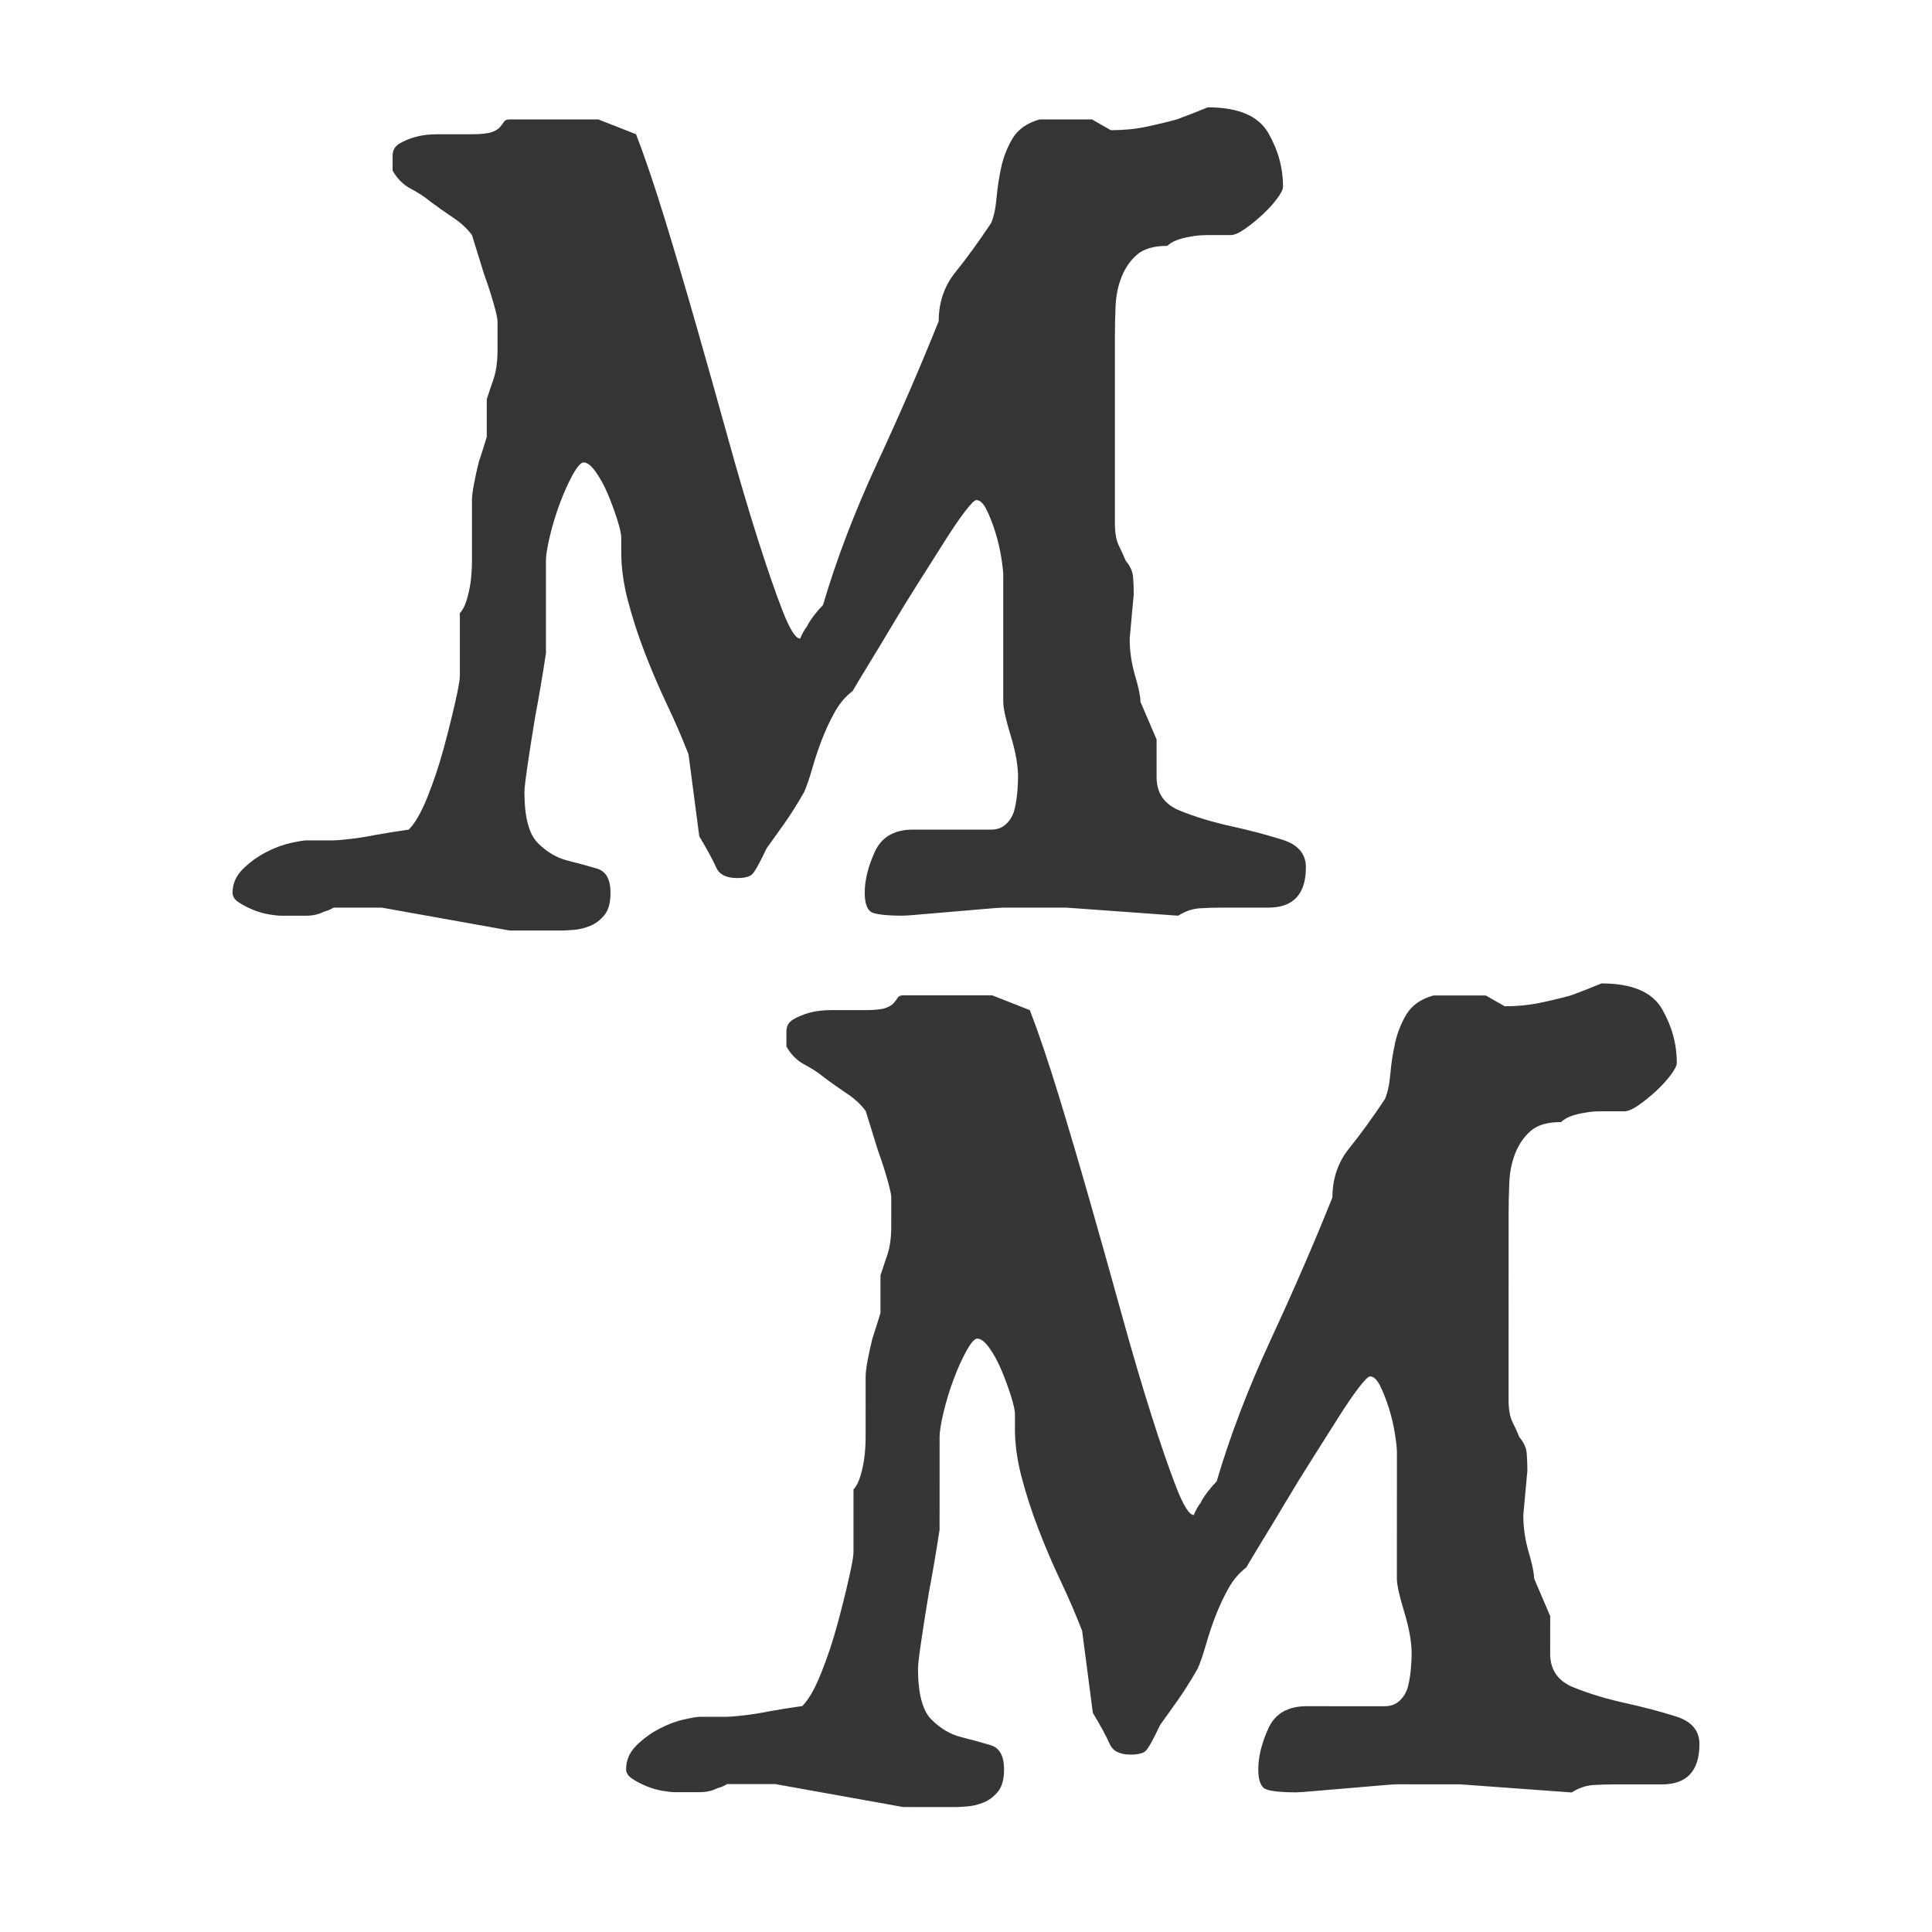
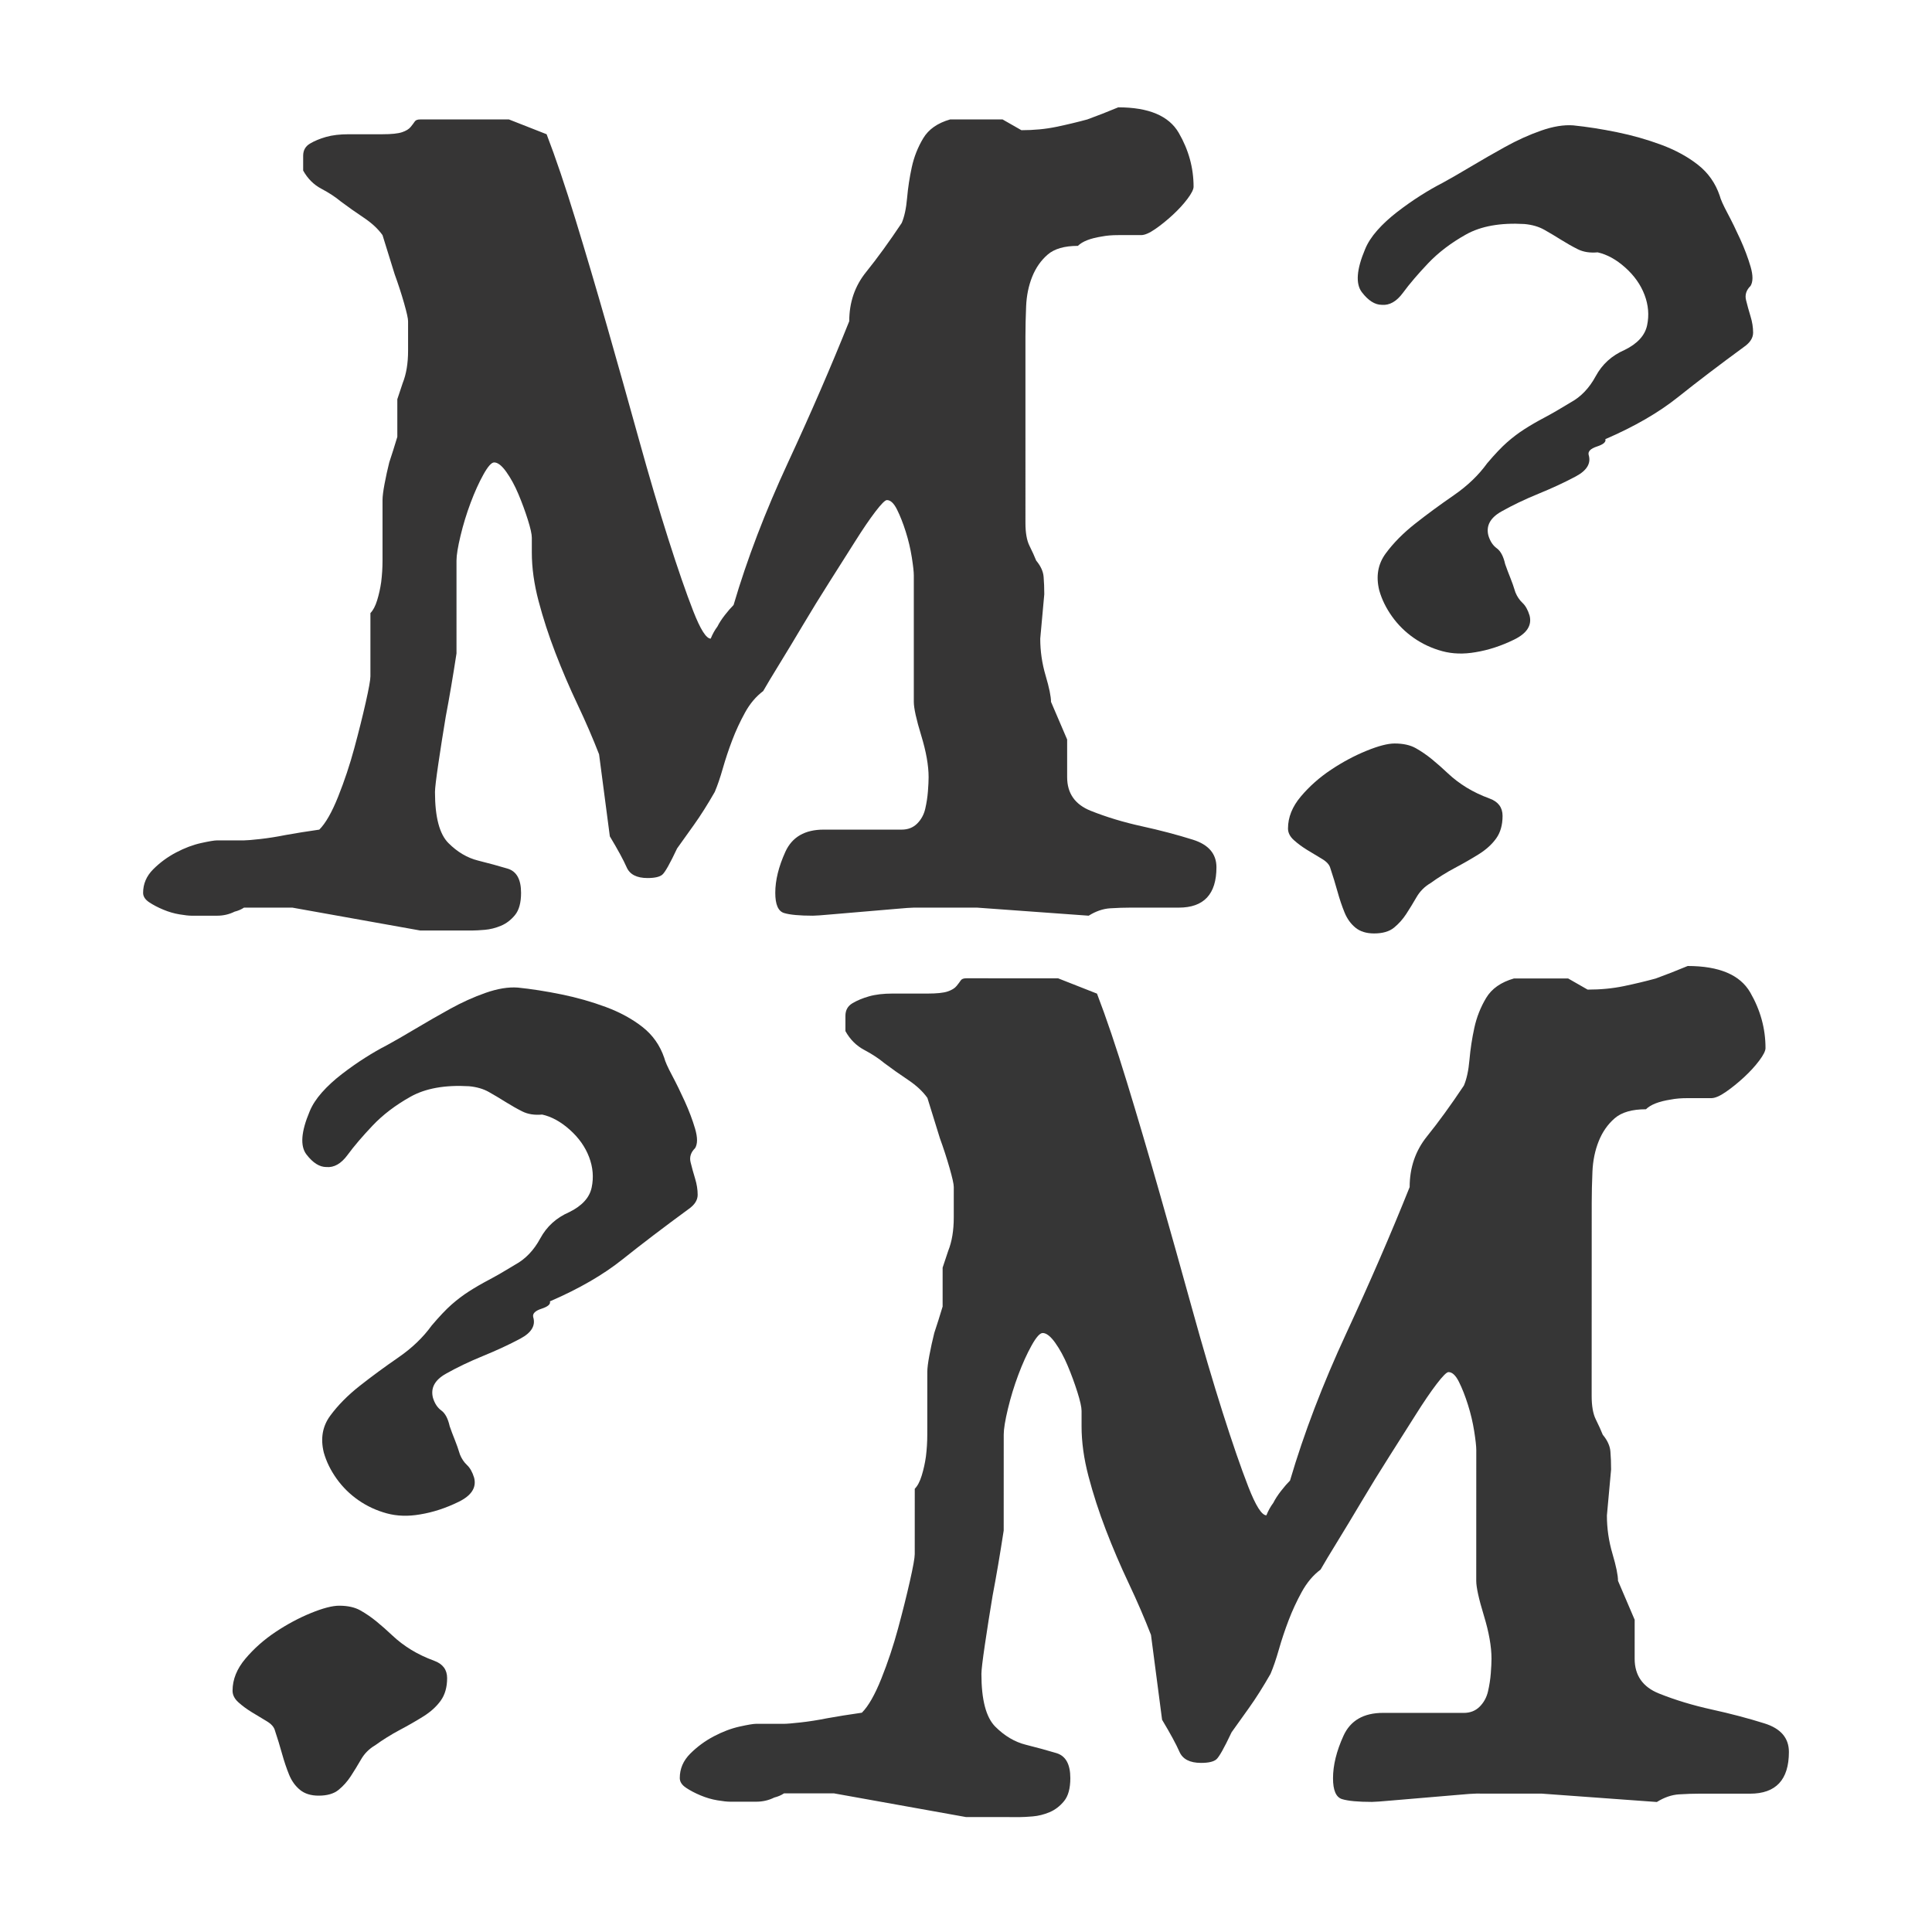
<svg xmlns="http://www.w3.org/2000/svg" width="100%" height="100%" viewBox="0 0 1080 1080" version="1.1" xml:space="preserve" style="fill-rule:evenodd;clip-rule:evenodd;stroke-linejoin:round;stroke-miterlimit:2;">
-   <g transform="matrix(1.09914,0.000361129,-0.000361431,1.10006,339.469,989.02)">
+   <g transform="matrix(1.13578,0.000373166,-0.000373478,1.13673,369.123,993.925)">
    <path d="M505.522,-399.493C521.028,-399.493 531.289,-395.16 536.305,-386.495C541.322,-377.831 543.83,-368.71 543.83,-359.133C543.83,-357.765 542.804,-355.713 540.752,-352.976C538.699,-350.24 536.191,-347.504 533.227,-344.768C530.263,-342.031 527.298,-339.637 524.334,-337.585C521.37,-335.533 518.976,-334.507 517.151,-334.507L505.522,-334.507C502.33,-334.507 499.594,-334.279 497.314,-333.823C491.385,-332.911 487.281,-331.314 485,-329.034C478.16,-329.034 473.029,-327.552 469.609,-324.588C466.189,-321.623 463.566,-317.861 461.742,-313.301C459.918,-308.74 458.892,-303.724 458.664,-298.251C458.436,-292.779 458.322,-287.762 458.322,-283.202L458.322,-188.117C458.322,-183.101 459.006,-179.224 460.374,-176.488C461.742,-173.752 462.882,-171.244 463.795,-168.963C466.075,-166.227 467.329,-163.491 467.557,-160.755C467.785,-158.018 467.899,-155.054 467.899,-151.862L465.847,-129.288C465.847,-122.903 466.759,-116.633 468.583,-110.476C470.407,-104.32 471.319,-99.873 471.319,-97.137L479.528,-77.983L479.528,-58.829C479.528,-50.621 483.518,-44.92 491.499,-41.728C499.48,-38.536 508.145,-35.913 517.493,-33.861C526.842,-31.809 535.507,-29.529 543.488,-27.02C551.469,-24.512 555.459,-19.838 555.459,-12.997C555.459,0.684 549.074,7.525 536.305,7.525L511.679,7.525C508.487,7.525 505.066,7.639 501.418,7.867C497.77,8.095 494.121,9.349 490.473,11.629L433.696,7.525L401.545,7.525C400.177,7.525 396.984,7.753 391.968,8.209C386.951,8.665 381.593,9.121 375.892,9.577C370.192,10.033 364.833,10.489 359.817,10.945C354.801,11.401 351.608,11.629 350.24,11.629C343.399,11.629 338.497,11.173 335.533,10.261C332.568,9.349 331.086,5.929 331.086,0C331.086,-6.385 332.797,-13.339 336.217,-20.864C339.637,-28.389 346.136,-32.151 355.713,-32.151L395.388,-32.151C398.581,-32.151 401.203,-33.177 403.255,-35.229C405.307,-37.281 406.675,-39.79 407.359,-42.754C408.043,-45.718 408.499,-48.682 408.727,-51.647C408.955,-54.611 409.07,-57.005 409.07,-58.829C409.07,-64.758 407.815,-71.827 405.307,-80.035C402.799,-88.244 401.545,-93.945 401.545,-97.137L401.545,-161.439C401.545,-163.263 401.203,-166.341 400.519,-170.674C399.835,-175.006 398.809,-179.338 397.44,-183.671C396.072,-188.003 394.59,-191.766 392.994,-194.958C391.398,-198.15 389.688,-199.746 387.864,-199.746C386.951,-199.746 385.013,-197.808 382.049,-193.932C379.085,-190.055 375.664,-185.039 371.788,-178.882C367.912,-172.726 363.579,-165.885 358.791,-158.361C354.002,-150.836 349.442,-143.425 345.11,-136.128C340.777,-128.832 336.787,-122.219 333.139,-116.291C329.49,-110.362 326.754,-105.802 324.93,-102.609C321.281,-99.873 318.203,-96.225 315.695,-91.664C313.187,-87.104 311.021,-82.43 309.196,-77.641C307.372,-72.853 305.776,-68.064 304.408,-63.276C303.04,-58.487 301.672,-54.497 300.304,-51.305C296.655,-44.92 293.121,-39.334 289.701,-34.545C286.28,-29.757 283.43,-25.766 281.15,-22.574C277.501,-14.821 274.993,-10.375 273.625,-9.235C272.257,-8.095 269.749,-7.525 266.1,-7.525C260.628,-7.525 257.094,-9.349 255.497,-12.997C253.901,-16.646 251.051,-21.89 246.947,-28.731L241.474,-70.458C238.282,-78.667 234.634,-87.104 230.529,-95.769C226.425,-104.434 222.662,-113.212 219.242,-122.105C215.822,-130.998 212.972,-139.777 210.691,-148.442C208.411,-157.106 207.271,-165.315 207.271,-173.068L207.271,-180.593C207.271,-182.417 206.587,-185.495 205.219,-189.827C203.851,-194.16 202.255,-198.492 200.43,-202.825C198.606,-207.157 196.554,-210.919 194.274,-214.112C191.994,-217.304 189.941,-218.9 188.117,-218.9C186.749,-218.9 184.925,-216.848 182.645,-212.744C180.365,-208.639 178.198,-203.851 176.146,-198.378C174.094,-192.906 172.384,-187.319 171.016,-181.619C169.648,-175.918 168.963,-171.7 168.963,-168.963L168.963,-121.763C167.139,-109.906 165.315,-99.189 163.491,-89.612C162.123,-81.403 160.869,-73.423 159.729,-65.67C158.589,-57.917 158.018,-53.129 158.018,-51.305C158.018,-38.536 160.299,-29.871 164.859,-25.31C169.42,-20.75 174.436,-17.786 179.908,-16.418C185.381,-15.049 190.397,-13.681 194.958,-12.313C199.518,-10.945 201.799,-6.841 201.799,0C201.799,5.016 200.772,8.779 198.72,11.287C196.668,13.795 194.274,15.619 191.538,16.76C188.801,17.9 186.065,18.584 183.329,18.812C180.593,19.04 178.54,19.154 177.172,19.154L150.494,19.154L85.508,7.525L60.882,7.525C59.513,8.437 57.917,9.121 56.093,9.577C53.357,10.945 50.393,11.629 47.2,11.629L34.203,11.629C32.835,11.629 30.783,11.401 28.047,10.945C25.31,10.489 22.574,9.691 19.838,8.551C17.102,7.411 14.707,6.157 12.655,4.788C10.603,3.42 9.577,1.824 9.577,0C9.577,-4.56 11.287,-8.551 14.707,-11.971C18.128,-15.391 22.004,-18.242 26.336,-20.522C30.669,-22.802 34.887,-24.398 38.992,-25.31C43.096,-26.222 45.832,-26.678 47.2,-26.678L60.882,-26.678C62.25,-26.678 64.986,-26.906 69.09,-27.363C73.195,-27.819 77.527,-28.503 82.088,-29.415C87.104,-30.327 92.805,-31.239 99.189,-32.151C102.381,-35.343 105.574,-40.93 108.766,-48.91C111.958,-56.891 114.695,-65.1 116.975,-73.537C119.255,-81.974 121.193,-89.726 122.789,-96.795C124.385,-103.864 125.183,-108.31 125.183,-110.134L125.183,-142.285C126.552,-143.653 127.692,-145.819 128.604,-148.784C129.516,-151.748 130.2,-154.826 130.656,-158.018C131.112,-161.667 131.34,-165.315 131.34,-168.963L131.34,-199.746C131.34,-201.57 131.682,-204.307 132.366,-207.955C133.05,-211.603 133.848,-215.252 134.76,-218.9C136.128,-223.004 137.497,-227.337 138.865,-231.897L138.865,-251.051C139.777,-253.787 140.689,-256.524 141.601,-259.26C142.513,-261.54 143.197,-264.048 143.653,-266.784C144.109,-269.521 144.337,-272.485 144.337,-275.677L144.337,-290.727C144.337,-292.095 143.653,-295.173 142.285,-299.961C140.917,-304.75 139.321,-309.652 137.497,-314.669C135.672,-320.597 133.62,-327.21 131.34,-334.507C129.06,-337.699 125.868,-340.663 121.763,-343.399C117.659,-346.136 113.782,-348.872 110.134,-351.608C107.398,-353.888 104.092,-356.055 100.215,-358.107C96.339,-360.159 93.261,-363.237 90.98,-367.342L90.98,-374.866C90.98,-377.603 92.12,-379.655 94.401,-381.023C96.681,-382.391 99.417,-383.531 102.609,-384.443C105.802,-385.355 109.678,-385.811 114.238,-385.811L131.34,-385.811C135.9,-385.811 139.207,-386.153 141.259,-386.837C143.311,-387.522 144.793,-388.434 145.705,-389.574C146.617,-390.714 147.302,-391.626 147.758,-392.31C148.214,-392.994 149.126,-393.336 150.494,-393.336L195.642,-393.336L214.796,-385.811C219.356,-373.954 224.259,-359.475 229.503,-342.373C234.748,-325.272 240.106,-307.144 245.579,-287.99C251.051,-268.837 256.41,-249.797 261.654,-230.871C266.898,-211.945 271.915,-194.958 276.703,-179.908C281.492,-164.859 285.71,-152.66 289.359,-143.311C293.007,-133.962 295.971,-129.288 298.251,-129.288C299.163,-131.568 300.304,-133.62 301.672,-135.444C302.584,-137.269 303.838,-139.207 305.434,-141.259C307.03,-143.311 308.512,-145.021 309.88,-146.389C316.721,-169.648 325.956,-193.818 337.585,-218.9C349.214,-243.982 359.589,-267.925 368.71,-290.727C368.71,-300.304 371.56,-308.626 377.261,-315.695C382.961,-322.764 389.004,-331.086 395.388,-340.663C396.756,-343.856 397.668,-348.074 398.124,-353.318C398.581,-358.563 399.379,-363.807 400.519,-369.052C401.659,-374.296 403.597,-379.199 406.333,-383.759C409.07,-388.32 413.63,-391.512 420.015,-393.336L446.693,-393.336L456.27,-387.864C462.654,-387.864 468.583,-388.434 474.055,-389.574C479.528,-390.714 484.772,-391.968 489.789,-393.336C494.805,-395.16 500.05,-397.212 505.522,-399.493Z" style="fill:rgb(54,54,54);fill-rule:nonzero;" />
  </g>
-   <g transform="matrix(1.09914,-1.05847e-05,1.05847e-05,1.09914,119.474,499.103)">
+   <g transform="matrix(1.09914,-1.05847e-05,1.05847e-05,1.09914,69.4738,499.103)">
    <path d="M505.522,-399.493C521.028,-399.493 531.289,-395.16 536.305,-386.495C541.322,-377.831 543.83,-368.71 543.83,-359.133C543.83,-357.765 542.804,-355.713 540.752,-352.976C538.699,-350.24 536.191,-347.504 533.227,-344.768C530.263,-342.031 527.298,-339.637 524.334,-337.585C521.37,-335.533 518.976,-334.507 517.151,-334.507L505.522,-334.507C502.33,-334.507 499.594,-334.279 497.314,-333.823C491.385,-332.911 487.281,-331.314 485,-329.034C478.16,-329.034 473.029,-327.552 469.609,-324.588C466.189,-321.623 463.566,-317.861 461.742,-313.301C459.918,-308.74 458.892,-303.724 458.664,-298.251C458.436,-292.779 458.322,-287.762 458.322,-283.202L458.322,-188.117C458.322,-183.101 459.006,-179.224 460.374,-176.488C461.742,-173.752 462.882,-171.244 463.795,-168.963C466.075,-166.227 467.329,-163.491 467.557,-160.755C467.785,-158.018 467.899,-155.054 467.899,-151.862L465.847,-129.288C465.847,-122.903 466.759,-116.633 468.583,-110.476C470.407,-104.32 471.319,-99.873 471.319,-97.137L479.528,-77.983L479.528,-58.829C479.528,-50.621 483.518,-44.92 491.499,-41.728C499.48,-38.536 508.145,-35.913 517.493,-33.861C526.842,-31.809 535.507,-29.529 543.488,-27.02C551.469,-24.512 555.459,-19.838 555.459,-12.997C555.459,0.684 549.074,7.525 536.305,7.525L511.679,7.525C508.487,7.525 505.066,7.639 501.418,7.867C497.77,8.095 494.121,9.349 490.473,11.629L433.696,7.525L401.545,7.525C400.177,7.525 396.984,7.753 391.968,8.209C386.951,8.665 381.593,9.121 375.892,9.577C370.192,10.033 364.833,10.489 359.817,10.945C354.801,11.401 351.608,11.629 350.24,11.629C343.399,11.629 338.497,11.173 335.533,10.261C332.568,9.349 331.086,5.929 331.086,0C331.086,-6.385 332.797,-13.339 336.217,-20.864C339.637,-28.389 346.136,-32.151 355.713,-32.151L395.388,-32.151C398.581,-32.151 401.203,-33.177 403.255,-35.229C405.307,-37.281 406.675,-39.79 407.359,-42.754C408.043,-45.718 408.499,-48.682 408.727,-51.647C408.955,-54.611 409.07,-57.005 409.07,-58.829C409.07,-64.758 407.815,-71.827 405.307,-80.035C402.799,-88.244 401.545,-93.945 401.545,-97.137L401.545,-161.439C401.545,-163.263 401.203,-166.341 400.519,-170.674C399.835,-175.006 398.809,-179.338 397.44,-183.671C396.072,-188.003 394.59,-191.766 392.994,-194.958C391.398,-198.15 389.688,-199.746 387.864,-199.746C386.951,-199.746 385.013,-197.808 382.049,-193.932C379.085,-190.055 375.664,-185.039 371.788,-178.882C367.912,-172.726 363.579,-165.885 358.791,-158.361C354.002,-150.836 349.442,-143.425 345.11,-136.128C340.777,-128.832 336.787,-122.219 333.139,-116.291C329.49,-110.362 326.754,-105.802 324.93,-102.609C321.281,-99.873 318.203,-96.225 315.695,-91.664C313.187,-87.104 311.021,-82.43 309.196,-77.641C307.372,-72.853 305.776,-68.064 304.408,-63.276C303.04,-58.487 301.672,-54.497 300.304,-51.305C296.655,-44.92 293.121,-39.334 289.701,-34.545C286.28,-29.757 283.43,-25.766 281.15,-22.574C277.501,-14.821 274.993,-10.375 273.625,-9.235C272.257,-8.095 269.749,-7.525 266.1,-7.525C260.628,-7.525 257.094,-9.349 255.497,-12.997C253.901,-16.646 251.051,-21.89 246.947,-28.731L241.474,-70.458C238.282,-78.667 234.634,-87.104 230.529,-95.769C226.425,-104.434 222.662,-113.212 219.242,-122.105C215.822,-130.998 212.972,-139.777 210.691,-148.442C208.411,-157.106 207.271,-165.315 207.271,-173.068L207.271,-180.593C207.271,-182.417 206.587,-185.495 205.219,-189.827C203.851,-194.16 202.255,-198.492 200.43,-202.825C198.606,-207.157 196.554,-210.919 194.274,-214.112C191.994,-217.304 189.941,-218.9 188.117,-218.9C186.749,-218.9 184.925,-216.848 182.645,-212.744C180.365,-208.639 178.198,-203.851 176.146,-198.378C174.094,-192.906 172.384,-187.319 171.016,-181.619C169.648,-175.918 168.963,-171.7 168.963,-168.963L168.963,-121.763C167.139,-109.906 165.315,-99.189 163.491,-89.612C162.123,-81.403 160.869,-73.423 159.729,-65.67C158.589,-57.917 158.018,-53.129 158.018,-51.305C158.018,-38.536 160.299,-29.871 164.859,-25.31C169.42,-20.75 174.436,-17.786 179.908,-16.418C185.381,-15.049 190.397,-13.681 194.958,-12.313C199.518,-10.945 201.799,-6.841 201.799,0C201.799,5.016 200.772,8.779 198.72,11.287C196.668,13.795 194.274,15.619 191.538,16.76C188.801,17.9 186.065,18.584 183.329,18.812C180.593,19.04 178.54,19.154 177.172,19.154L150.494,19.154L85.508,7.525L60.882,7.525C59.513,8.437 57.917,9.121 56.093,9.577C53.357,10.945 50.393,11.629 47.2,11.629L34.203,11.629C32.835,11.629 30.783,11.401 28.047,10.945C25.31,10.489 22.574,9.691 19.838,8.551C17.102,7.411 14.707,6.157 12.655,4.788C10.603,3.42 9.577,1.824 9.577,0C9.577,-4.56 11.287,-8.551 14.707,-11.971C18.128,-15.391 22.004,-18.242 26.336,-20.522C30.669,-22.802 34.887,-24.398 38.992,-25.31C43.096,-26.222 45.832,-26.678 47.2,-26.678L60.882,-26.678C62.25,-26.678 64.986,-26.906 69.09,-27.363C73.195,-27.819 77.527,-28.503 82.088,-29.415C87.104,-30.327 92.805,-31.239 99.189,-32.151C102.381,-35.343 105.574,-40.93 108.766,-48.91C111.958,-56.891 114.695,-65.1 116.975,-73.537C119.255,-81.974 121.193,-89.726 122.789,-96.795C124.385,-103.864 125.183,-108.31 125.183,-110.134L125.183,-142.285C126.552,-143.653 127.692,-145.819 128.604,-148.784C129.516,-151.748 130.2,-154.826 130.656,-158.018C131.112,-161.667 131.34,-165.315 131.34,-168.963L131.34,-199.746C131.34,-201.57 131.682,-204.307 132.366,-207.955C133.05,-211.603 133.848,-215.252 134.76,-218.9C136.128,-223.004 137.497,-227.337 138.865,-231.897L138.865,-251.051C139.777,-253.787 140.689,-256.524 141.601,-259.26C142.513,-261.54 143.197,-264.048 143.653,-266.784C144.109,-269.521 144.337,-272.485 144.337,-275.677L144.337,-290.727C144.337,-292.095 143.653,-295.173 142.285,-299.961C140.917,-304.75 139.321,-309.652 137.497,-314.669C135.672,-320.597 133.62,-327.21 131.34,-334.507C129.06,-337.699 125.868,-340.663 121.763,-343.399C117.659,-346.136 113.782,-348.872 110.134,-351.608C107.398,-353.888 104.092,-356.055 100.215,-358.107C96.339,-360.159 93.261,-363.237 90.98,-367.342L90.98,-374.866C90.98,-377.603 92.12,-379.655 94.401,-381.023C96.681,-382.391 99.417,-383.531 102.609,-384.443C105.802,-385.355 109.678,-385.811 114.238,-385.811L131.34,-385.811C135.9,-385.811 139.207,-386.153 141.259,-386.837C143.311,-387.522 144.793,-388.434 145.705,-389.574C146.617,-390.714 147.302,-391.626 147.758,-392.31C148.214,-392.994 149.126,-393.336 150.494,-393.336L195.642,-393.336L214.796,-385.811C219.356,-373.954 224.259,-359.475 229.503,-342.373C234.748,-325.272 240.106,-307.144 245.579,-287.99C251.051,-268.837 256.41,-249.797 261.654,-230.871C266.898,-211.945 271.915,-194.958 276.703,-179.908C281.492,-164.859 285.71,-152.66 289.359,-143.311C293.007,-133.962 295.971,-129.288 298.251,-129.288C299.163,-131.568 300.304,-133.62 301.672,-135.444C302.584,-137.269 303.838,-139.207 305.434,-141.259C307.03,-143.311 308.512,-145.021 309.88,-146.389C316.721,-169.648 325.956,-193.818 337.585,-218.9C349.214,-243.982 359.589,-267.925 368.71,-290.727C368.71,-300.304 371.56,-308.626 377.261,-315.695C382.961,-322.764 389.004,-331.086 395.388,-340.663C396.756,-343.856 397.668,-348.074 398.124,-353.318C398.581,-358.563 399.379,-363.807 400.519,-369.052C401.659,-374.296 403.597,-379.199 406.333,-383.759C409.07,-388.32 413.63,-391.512 420.015,-393.336L446.693,-393.336L456.27,-387.864C462.654,-387.864 468.583,-388.434 474.055,-389.574C479.528,-390.714 484.772,-391.968 489.789,-393.336C494.805,-395.16 500.05,-397.212 505.522,-399.493Z" style="fill:rgb(54,53,53);fill-rule:nonzero;" />
  </g>
+   <g transform="matrix(1.24693,0,0,1.01848,-88.1231,38.4078)">
+     <path d="M216.976,602.832C213.904,602.832 210.928,600.528 208.048,595.92C205.168,591.312 205.648,583.44 209.488,572.304C210.64,568.848 212.464,565.392 214.96,561.936C217.456,558.48 220.432,555.12 223.888,551.856C227.344,548.592 230.8,545.616 234.256,542.928C237.712,540.24 240.976,537.936 244.048,536.016C247.504,533.712 251.728,530.736 256.72,527.088C261.712,523.44 266.896,519.792 272.272,516.144C277.648,512.496 283.024,509.52 288.4,507.216C293.776,504.912 298.576,503.952 302.8,504.336C308.944,505.104 315.472,506.352 322.384,508.08C329.296,509.808 335.92,512.112 342.256,514.992C348.592,517.872 354.064,521.52 358.672,525.936C363.28,530.352 366.544,536.016 368.464,542.928C368.848,544.848 370,548.016 371.92,552.432C373.84,556.848 375.76,561.648 377.68,566.832C379.6,572.016 381.136,577.008 382.288,581.808C383.44,586.608 383.44,590.16 382.288,592.464C380.368,594.768 379.696,597.36 380.272,600.24C380.848,603.12 381.52,606.096 382.288,609.168C383.056,612.24 383.44,615.216 383.44,618.096C383.44,620.976 382.096,623.568 379.408,625.872C368.272,635.856 358.384,645.072 349.744,653.52C341.104,661.968 330.256,669.648 317.2,676.56C317.584,678.096 316.336,679.44 313.456,680.592C310.576,681.744 309.328,683.28 309.712,685.2C310.864,689.808 308.944,693.744 303.952,697.008C298.96,700.272 293.392,703.44 287.248,706.512C281.104,709.584 275.536,712.848 270.544,716.304C265.552,719.76 263.632,724.176 264.784,729.552C265.552,732.624 266.8,734.928 268.528,736.464C270.256,738 271.504,740.88 272.272,745.104C273.04,747.792 273.808,750.288 274.576,752.592C275.344,754.896 276.112,757.584 276.88,760.656C277.648,762.96 278.704,764.88 280.048,766.416C281.392,767.952 282.448,770.256 283.216,773.328C284.368,778.704 282.064,783.12 276.304,786.576C270.544,790.032 264.784,792.336 259.024,793.488C253.648,794.64 248.656,794.448 244.048,792.912C239.44,791.376 235.216,788.976 231.376,785.712C227.536,782.448 224.272,778.512 221.584,773.904C218.896,769.296 216.976,764.496 215.824,759.504C214.288,751.824 215.248,745.104 218.704,739.344C222.16,733.584 226.576,728.112 231.952,722.928C237.328,717.744 243.088,712.56 249.232,707.376C255.376,702.192 260.368,696.336 264.208,689.808C267.664,684.816 270.64,680.976 273.136,678.288C275.632,675.6 278.224,673.2 280.912,671.088C283.6,668.976 286.576,666.864 289.84,664.752C293.104,662.64 297.04,659.856 301.648,656.4C306.256,653.328 310,648.528 312.88,642C315.76,635.472 320.08,630.672 325.84,627.6C331.6,624.144 334.96,619.632 335.92,614.064C336.88,608.496 336.496,602.928 334.768,597.36C333.04,591.792 330.16,586.8 326.128,582.384C322.096,577.968 317.968,575.184 313.744,574.032C310.288,574.416 307.312,573.84 304.816,572.304C302.32,570.768 299.824,569.04 297.328,567.12C294.832,565.2 292.336,563.376 289.84,561.648C287.344,559.92 284.368,558.864 280.912,558.48C270.16,557.712 261.424,559.632 254.704,564.24C247.984,568.848 242.32,574.128 237.712,580.08C233.104,586.032 229.36,591.408 226.48,596.208C223.6,601.008 220.432,603.216 216.976,602.832ZM174.928,890.256C174.928,884.112 176.848,878.256 180.688,872.688C184.528,867.12 189.04,862.224 194.224,858C199.408,853.776 204.688,850.32 210.064,847.632C215.44,844.944 219.664,843.6 222.736,843.6C226.576,843.6 229.744,844.464 232.24,846.192C234.736,847.92 237.136,849.936 239.44,852.24C241.744,854.544 244.144,857.136 246.64,860.016C249.136,862.896 251.92,865.488 254.992,867.792C258.064,870.096 261.52,872.112 265.36,873.84C269.2,875.568 271.12,878.736 271.12,883.344C271.12,888.336 270.16,892.464 268.24,895.728C266.32,898.992 263.728,901.872 260.464,904.368C257.2,906.864 253.648,909.36 249.808,911.856C245.968,914.352 242.32,917.136 238.864,920.208C236.176,922.128 234.064,924.72 232.528,927.984C230.992,931.248 229.456,934.32 227.92,937.2C226.384,940.08 224.56,942.576 222.448,944.688C220.336,946.8 217.36,947.856 213.52,947.856C210.064,947.856 207.28,946.8 205.168,944.688C203.056,942.576 201.424,939.792 200.272,936.336C199.12,932.88 198.064,929.04 197.104,924.816C196.144,920.592 195.088,916.368 193.936,912.144C193.552,910.224 192.304,908.496 190.192,906.96C188.08,905.424 185.872,903.792 183.568,902.064C181.264,900.336 179.248,898.512 177.52,896.592C175.792,894.672 174.928,892.56 174.928,890.256Z" style="fill:rgb(50,50,50);fill-rule:nonzero;" />
+   </g>
+   <g transform="matrix(1.24693,0,0,1.01848,501.877,-443.574)">
+     <path d="M216.976,602.832C213.904,602.832 210.928,600.528 208.048,595.92C205.168,591.312 205.648,583.44 209.488,572.304C210.64,568.848 212.464,565.392 214.96,561.936C217.456,558.48 220.432,555.12 223.888,551.856C227.344,548.592 230.8,545.616 234.256,542.928C237.712,540.24 240.976,537.936 244.048,536.016C247.504,533.712 251.728,530.736 256.72,527.088C261.712,523.44 266.896,519.792 272.272,516.144C277.648,512.496 283.024,509.52 288.4,507.216C293.776,504.912 298.576,503.952 302.8,504.336C308.944,505.104 315.472,506.352 322.384,508.08C329.296,509.808 335.92,512.112 342.256,514.992C348.592,517.872 354.064,521.52 358.672,525.936C363.28,530.352 366.544,536.016 368.464,542.928C368.848,544.848 370,548.016 371.92,552.432C373.84,556.848 375.76,561.648 377.68,566.832C379.6,572.016 381.136,577.008 382.288,581.808C383.44,586.608 383.44,590.16 382.288,592.464C380.368,594.768 379.696,597.36 380.272,600.24C380.848,603.12 381.52,606.096 382.288,609.168C383.056,612.24 383.44,615.216 383.44,618.096C383.44,620.976 382.096,623.568 379.408,625.872C368.272,635.856 358.384,645.072 349.744,653.52C341.104,661.968 330.256,669.648 317.2,676.56C317.584,678.096 316.336,679.44 313.456,680.592C310.576,681.744 309.328,683.28 309.712,685.2C310.864,689.808 308.944,693.744 303.952,697.008C298.96,700.272 293.392,703.44 287.248,706.512C281.104,709.584 275.536,712.848 270.544,716.304C265.552,719.76 263.632,724.176 264.784,729.552C265.552,732.624 266.8,734.928 268.528,736.464C270.256,738 271.504,740.88 272.272,745.104C273.04,747.792 273.808,750.288 274.576,752.592C275.344,754.896 276.112,757.584 276.88,760.656C277.648,762.96 278.704,764.88 280.048,766.416C281.392,767.952 282.448,770.256 283.216,773.328C284.368,778.704 282.064,783.12 276.304,786.576C270.544,790.032 264.784,792.336 259.024,793.488C253.648,794.64 248.656,794.448 244.048,792.912C239.44,791.376 235.216,788.976 231.376,785.712C227.536,782.448 224.272,778.512 221.584,773.904C218.896,769.296 216.976,764.496 215.824,759.504C214.288,751.824 215.248,745.104 218.704,739.344C222.16,733.584 226.576,728.112 231.952,722.928C237.328,717.744 243.088,712.56 249.232,707.376C255.376,702.192 260.368,696.336 264.208,689.808C267.664,684.816 270.64,680.976 273.136,678.288C275.632,675.6 278.224,673.2 280.912,671.088C283.6,668.976 286.576,666.864 289.84,664.752C293.104,662.64 297.04,659.856 301.648,656.4C306.256,653.328 310,648.528 312.88,642C315.76,635.472 320.08,630.672 325.84,627.6C331.6,624.144 334.96,619.632 335.92,614.064C336.88,608.496 336.496,602.928 334.768,597.36C333.04,591.792 330.16,586.8 326.128,582.384C322.096,577.968 317.968,575.184 313.744,574.032C310.288,574.416 307.312,573.84 304.816,572.304C302.32,570.768 299.824,569.04 297.328,567.12C294.832,565.2 292.336,563.376 289.84,561.648C287.344,559.92 284.368,558.864 280.912,558.48C270.16,557.712 261.424,559.632 254.704,564.24C247.984,568.848 242.32,574.128 237.712,580.08C233.104,586.032 229.36,591.408 226.48,596.208C223.6,601.008 220.432,603.216 216.976,602.832ZM174.928,890.256C174.928,884.112 176.848,878.256 180.688,872.688C184.528,867.12 189.04,862.224 194.224,858C199.408,853.776 204.688,850.32 210.064,847.632C215.44,844.944 219.664,843.6 222.736,843.6C226.576,843.6 229.744,844.464 232.24,846.192C234.736,847.92 237.136,849.936 239.44,852.24C241.744,854.544 244.144,857.136 246.64,860.016C249.136,862.896 251.92,865.488 254.992,867.792C258.064,870.096 261.52,872.112 265.36,873.84C269.2,875.568 271.12,878.736 271.12,883.344C271.12,888.336 270.16,892.464 268.24,895.728C266.32,898.992 263.728,901.872 260.464,904.368C257.2,906.864 253.648,909.36 249.808,911.856C245.968,914.352 242.32,917.136 238.864,920.208C236.176,922.128 234.064,924.72 232.528,927.984C230.992,931.248 229.456,934.32 227.92,937.2C226.384,940.08 224.56,942.576 222.448,944.688C220.336,946.8 217.36,947.856 213.52,947.856C210.064,947.856 207.28,946.8 205.168,944.688C203.056,942.576 201.424,939.792 200.272,936.336C199.12,932.88 198.064,929.04 197.104,924.816C196.144,920.592 195.088,916.368 193.936,912.144C193.552,910.224 192.304,908.496 190.192,906.96C188.08,905.424 185.872,903.792 183.568,902.064C181.264,900.336 179.248,898.512 177.52,896.592C175.792,894.672 174.928,892.56 174.928,890.256Z" style="fill:rgb(50,50,50);fill-rule:nonzero;" />
+   </g>
</svg>
